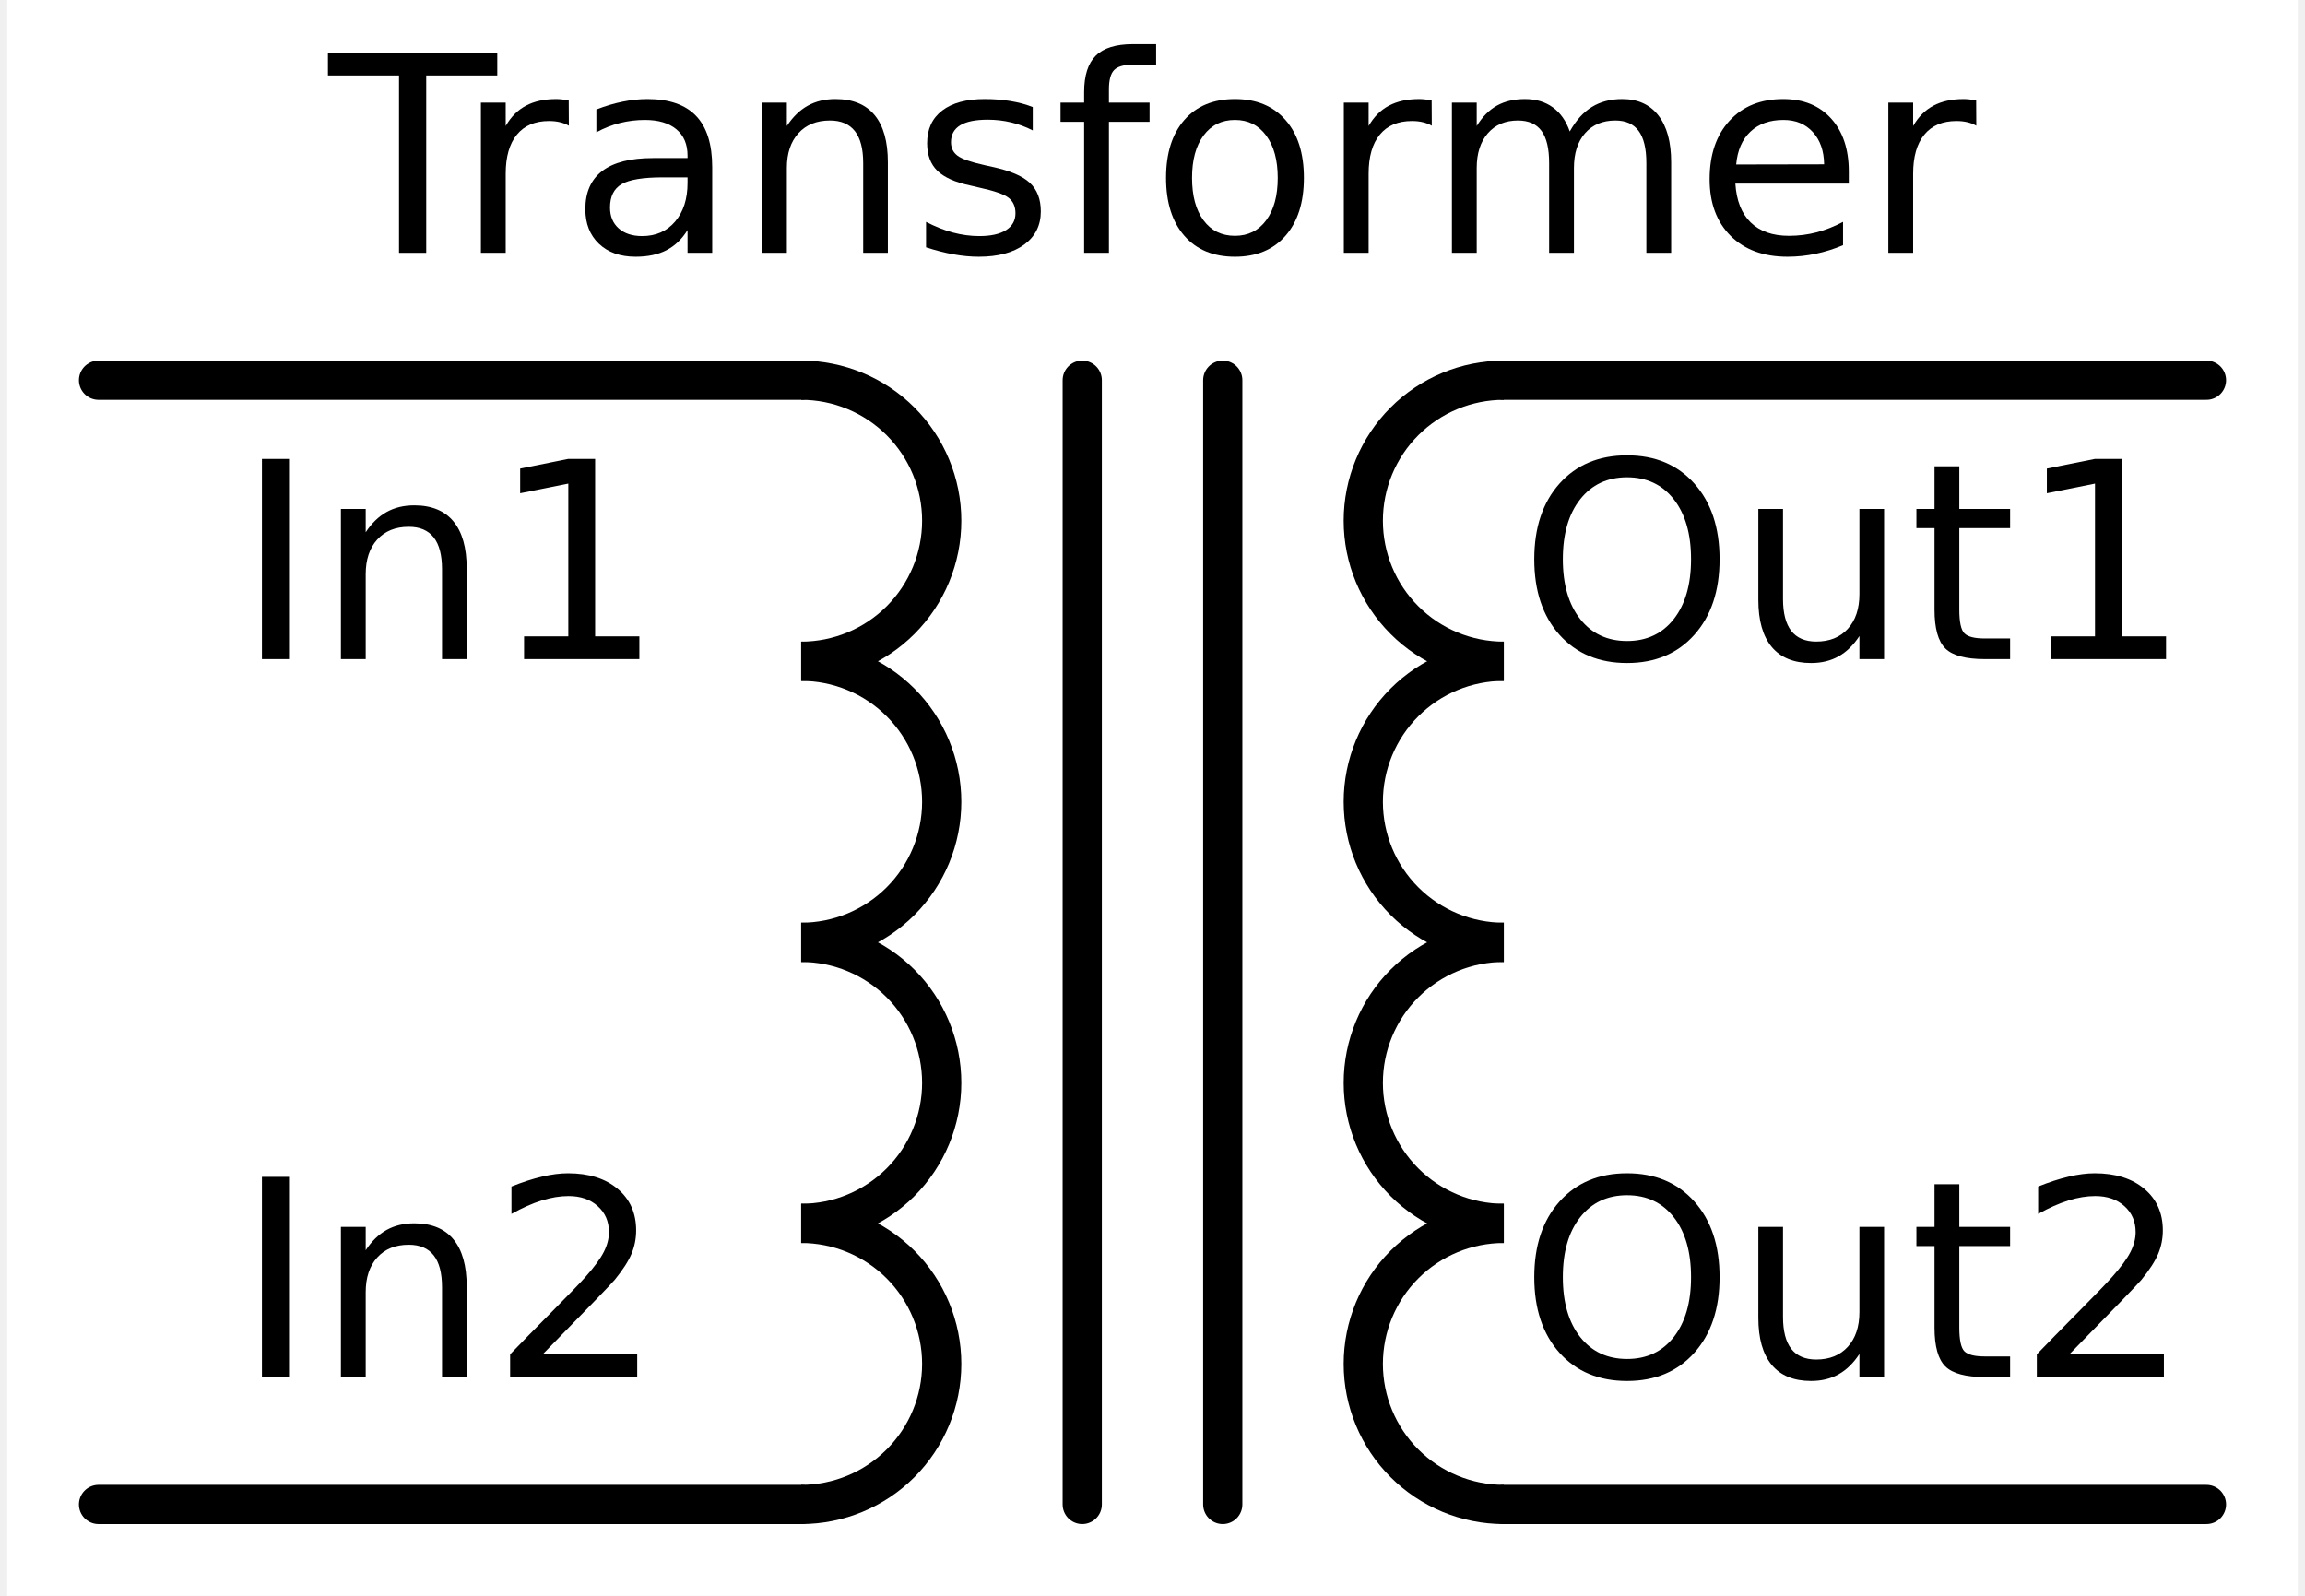
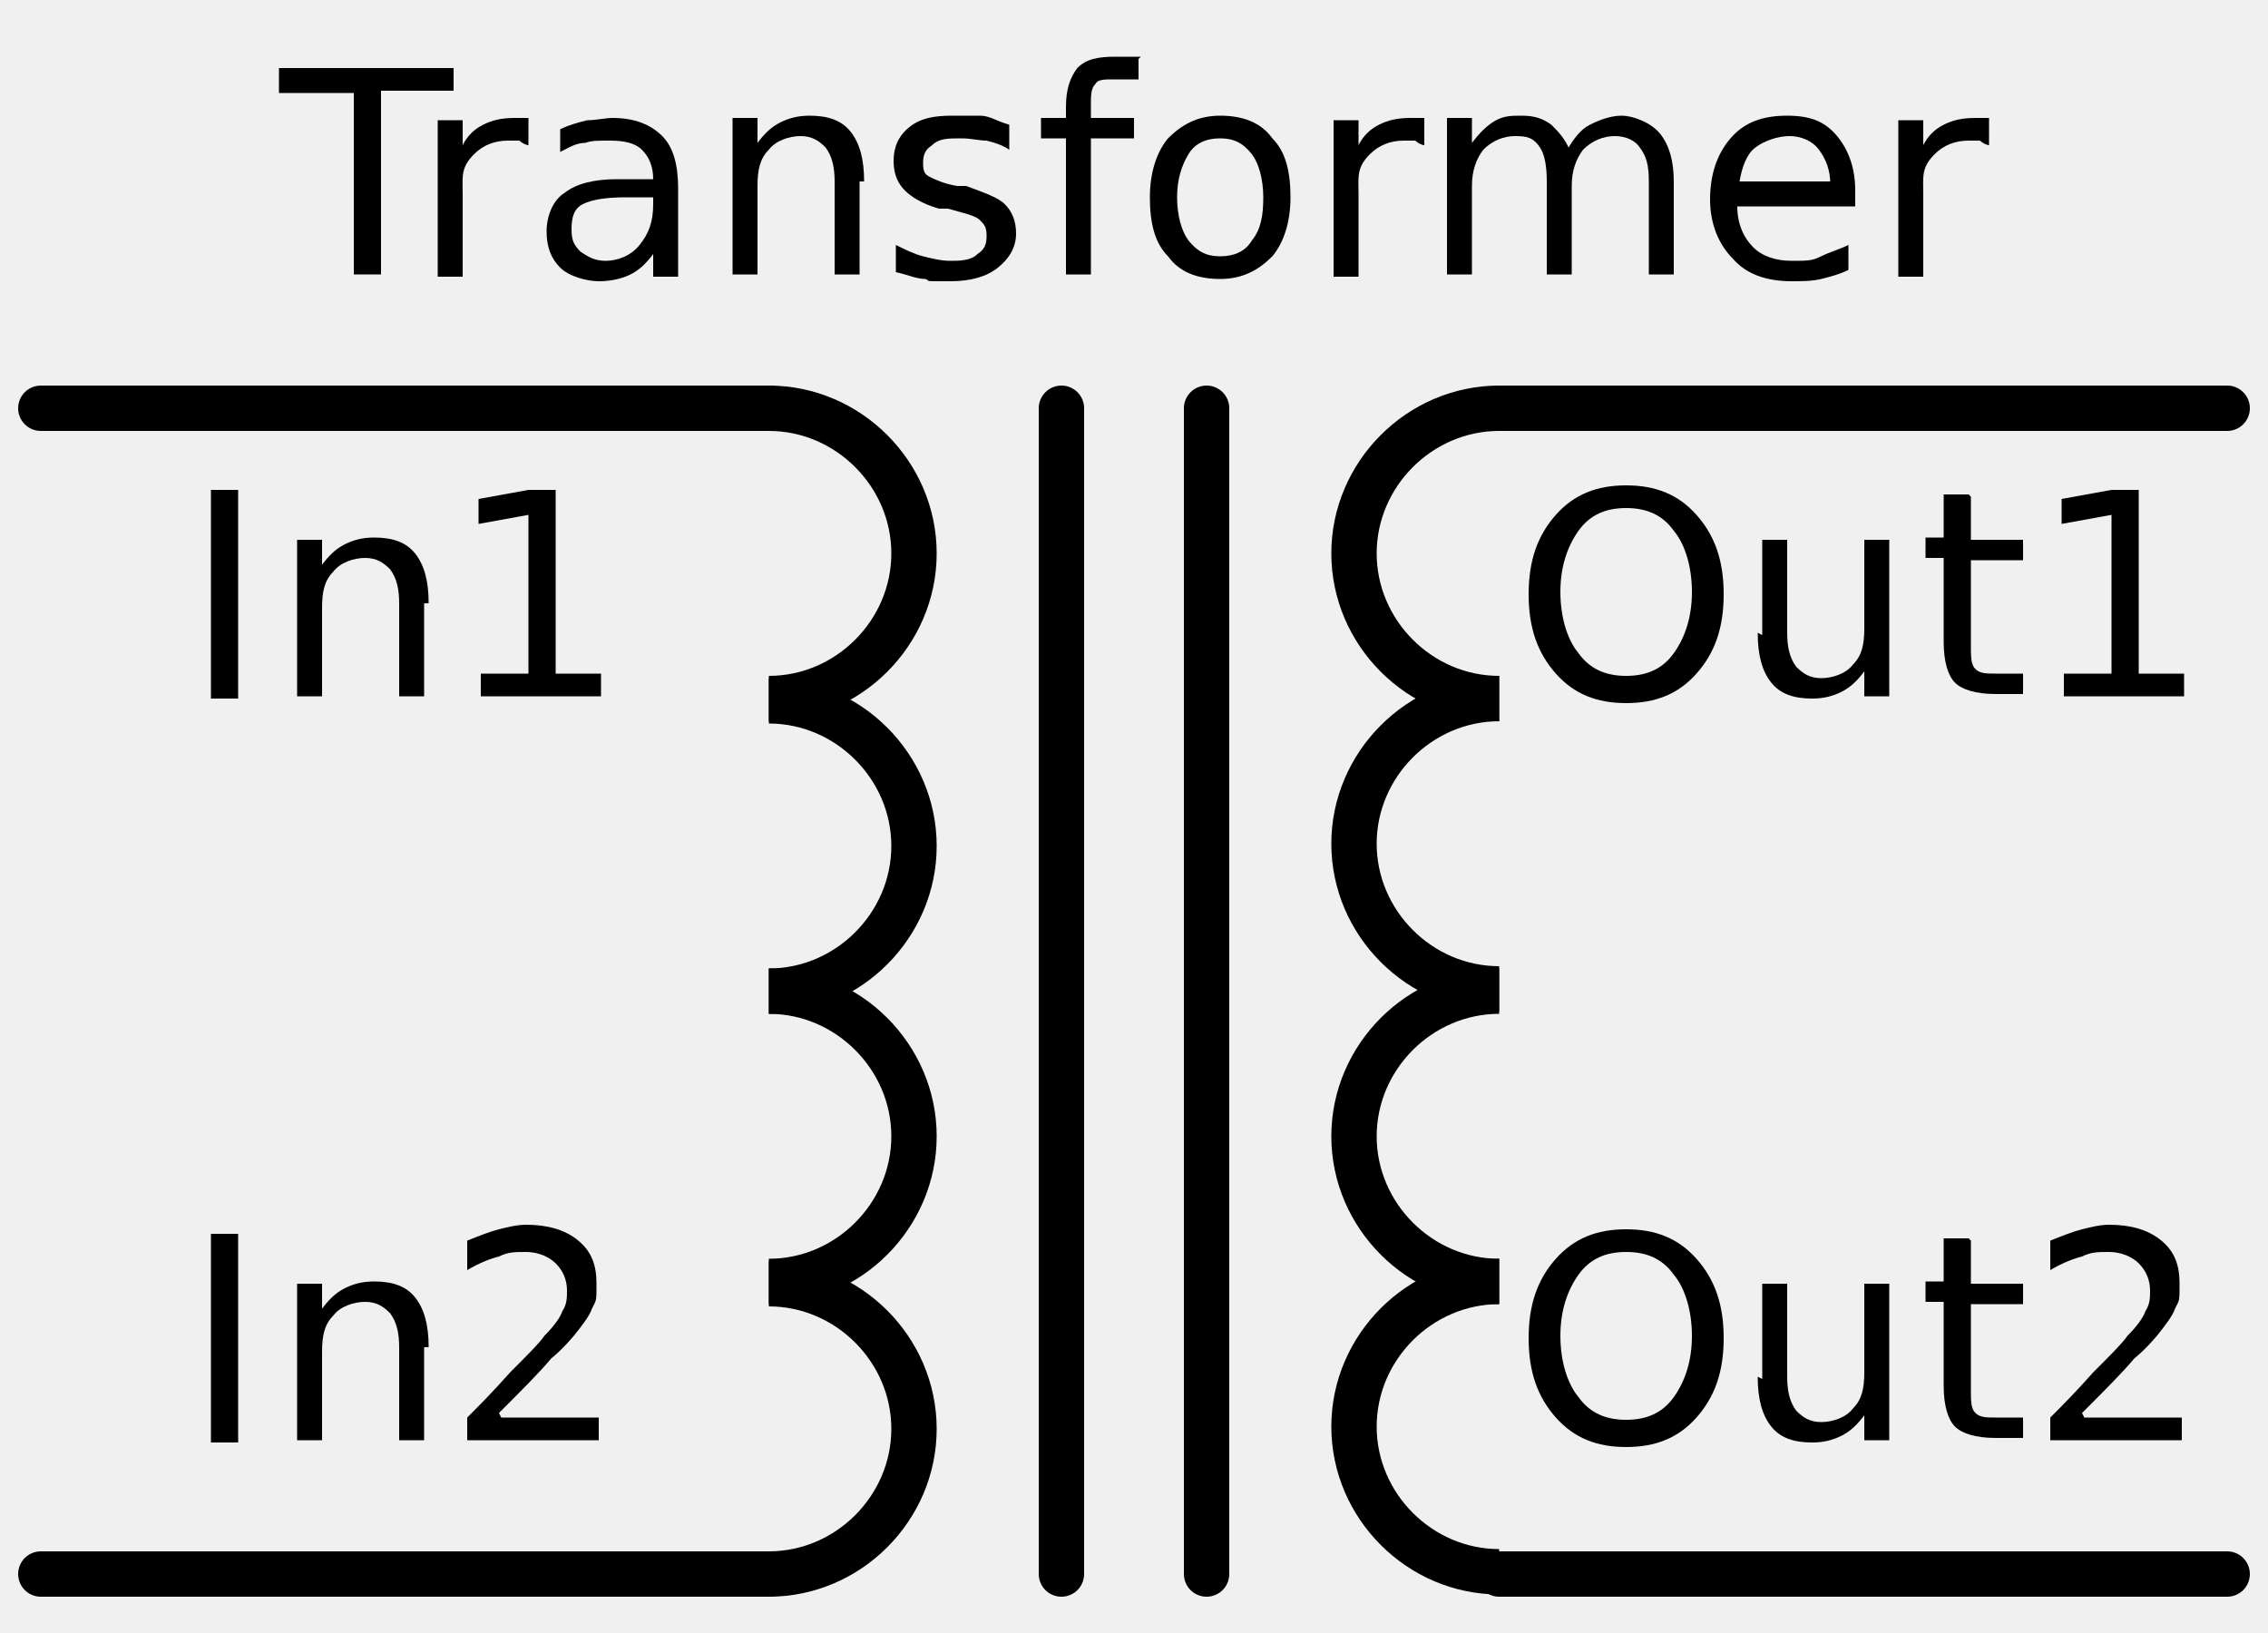
- <svg xmlns="http://www.w3.org/2000/svg" xmlns:xlink="http://www.w3.org/1999/xlink" width="117" height="81" viewBox="0 0 116.786 81.36" version="1.1">
+ <svg xmlns="http://www.w3.org/2000/svg" id="Layer_1" width="100" height="72" version="1.1">
  <defs>
-     <style type="text/css">*{stroke-linejoin: round; stroke-linecap: butt}</style>
+     <style>.st0,.st1{fill:none;stroke:#000;stroke-width:2px}.st0{stroke-miterlimit:4}.st1{stroke-linecap:round;stroke-linejoin:round}</style>
  </defs>
-   <g id="figure_1">
-     <g id="patch_1">
-       <path d="M 0 81.36  L 116.786 81.36  L 116.786 0  L 0 0  z " style="fill: #ffffff" />
-     </g>
-     <g id="axes_1">
-       <g id="patch_2">
-         <path d="M 40.481 33.714  C 42.38 33.714 44.204 32.959 45.547 31.616  C 46.89 30.273 47.646 28.449 47.646 26.549  C 47.646 24.65 46.89 22.826 45.547 21.483  C 44.204 20.14 42.38 19.385 40.481 19.385  " clip-path="url(#pc3af20a231)" style="fill: none; stroke: #000000; stroke-width: 2; stroke-linejoin: miter" />
-       </g>
-       <g id="patch_3">
-         <path d="M 40.481 48.044  C 42.38 48.044 44.204 47.288 45.547 45.945  C 46.89 44.602 47.646 42.779 47.646 40.879  C 47.646 38.98 46.89 37.156 45.547 35.813  C 44.204 34.47 42.38 33.714 40.481 33.714  " clip-path="url(#pc3af20a231)" style="fill: none; stroke: #000000; stroke-width: 2; stroke-linejoin: miter" />
-       </g>
-       <g id="patch_4">
-         <path d="M 40.481 62.373  C 42.38 62.373 44.204 61.618 45.547 60.275  C 46.89 58.932 47.646 57.108 47.646 55.209  C 47.646 53.309 46.89 51.485 45.547 50.142  C 44.204 48.799 42.38 48.044 40.481 48.044  " clip-path="url(#pc3af20a231)" style="fill: none; stroke: #000000; stroke-width: 2; stroke-linejoin: miter" />
-       </g>
-       <g id="patch_5">
-         <path d="M 40.481 76.703  C 42.38 76.703 44.204 75.948 45.547 74.604  C 46.89 73.261 47.646 71.438 47.646 69.538  C 47.646 67.639 46.89 65.815 45.547 64.472  C 44.204 63.129 42.38 62.373 40.481 62.373  " clip-path="url(#pc3af20a231)" style="fill: none; stroke: #000000; stroke-width: 2; stroke-linejoin: miter" />
-       </g>
-       <g id="patch_6">
-         <path d="M 76.305 19.385  C 74.405 19.385 72.582 20.14 71.239 21.483  C 69.895 22.826 69.14 24.65 69.14 26.549  C 69.14 28.449 69.895 30.273 71.239 31.616  C 72.582 32.959 74.405 33.714 76.305 33.714  " clip-path="url(#pc3af20a231)" style="fill: none; stroke: #000000; stroke-width: 2; stroke-linejoin: miter" />
-       </g>
-       <g id="patch_7">
-         <path d="M 76.305 33.714  C 74.405 33.714 72.582 34.47 71.239 35.813  C 69.895 37.156 69.14 38.98 69.14 40.879  C 69.14 42.779 69.895 44.602 71.239 45.945  C 72.582 47.288 74.405 48.044 76.305 48.044  " clip-path="url(#pc3af20a231)" style="fill: none; stroke: #000000; stroke-width: 2; stroke-linejoin: miter" />
-       </g>
-       <g id="patch_8">
-         <path d="M 76.305 48.044  C 74.405 48.044 72.582 48.799 71.239 50.142  C 69.895 51.485 69.14 53.309 69.14 55.209  C 69.14 57.108 69.895 58.932 71.239 60.275  C 72.582 61.618 74.405 62.373 76.305 62.373  " clip-path="url(#pc3af20a231)" style="fill: none; stroke: #000000; stroke-width: 2; stroke-linejoin: miter" />
-       </g>
-       <g id="patch_9">
-         <path d="M 76.305 62.373  C 74.405 62.373 72.582 63.129 71.239 64.472  C 69.895 65.815 69.14 67.639 69.14 69.538  C 69.14 71.438 69.895 73.261 71.239 74.604  C 72.582 75.948 74.405 76.703 76.305 76.703  " clip-path="url(#pc3af20a231)" style="fill: none; stroke: #000000; stroke-width: 2; stroke-linejoin: miter" />
-       </g>
-       <g id="line2d_1">
-         <path d="M 54.811 19.385  L 54.811 76.703  " clip-path="url(#pc3af20a231)" style="fill: none; stroke: #000000; stroke-width: 2; stroke-linecap: round" />
-       </g>
-       <g id="line2d_2">
-         <path d="M 61.975 19.385  L 61.975 76.703  " clip-path="url(#pc3af20a231)" style="fill: none; stroke: #000000; stroke-width: 2; stroke-linecap: round" />
-       </g>
-       <g id="line2d_3">
-         <path d="M 40.481 19.385  L 22.569 19.385  L 4.657 19.385  " clip-path="url(#pc3af20a231)" style="fill: none; stroke: #000000; stroke-width: 2; stroke-linecap: round" />
-       </g>
-       <g id="line2d_4">
-         <path d="M 40.481 76.703  L 22.569 76.703  L 4.657 76.703  " clip-path="url(#pc3af20a231)" style="fill: none; stroke: #000000; stroke-width: 2; stroke-linecap: round" />
-       </g>
-       <g id="line2d_5">
-         <path d="M 76.305 19.385  L 94.217 19.385  L 112.129 19.385  " clip-path="url(#pc3af20a231)" style="fill: none; stroke: #000000; stroke-width: 2; stroke-linecap: round" />
-       </g>
-       <g id="line2d_6">
-         <path d="M 76.305 76.703  L 94.217 76.703  L 112.129 76.703  " clip-path="url(#pc3af20a231)" style="fill: none; stroke: #000000; stroke-width: 2; stroke-linecap: round" />
-       </g>
-       <g id="text_1">
-         <g transform="translate(16.39401 12.89075) scale(0.14 -0.14)">
-           <defs>
-             <path id="DejaVuSans-54" d="M -19 4666  L 3928 4666  L 3928 4134  L 2272 4134  L 2272 0  L 1638 0  L 1638 4134  L -19 4134  L -19 4666  z " transform="scale(0.015625)" />
-             <path id="DejaVuSans-72" d="M 2631 2963  Q 2534 3019 2420 3045  Q 2306 3072 2169 3072  Q 1681 3072 1420 2755  Q 1159 2438 1159 1844  L 1159 0  L 581 0  L 581 3500  L 1159 3500  L 1159 2956  Q 1341 3275 1631 3429  Q 1922 3584 2338 3584  Q 2397 3584 2469 3576  Q 2541 3569 2628 3553  L 2631 2963  z " transform="scale(0.015625)" />
-             <path id="DejaVuSans-61" d="M 2194 1759  Q 1497 1759 1228 1600  Q 959 1441 959 1056  Q 959 750 1161 570  Q 1363 391 1709 391  Q 2188 391 2477 730  Q 2766 1069 2766 1631  L 2766 1759  L 2194 1759  z M 3341 1997  L 3341 0  L 2766 0  L 2766 531  Q 2569 213 2275 61  Q 1981 -91 1556 -91  Q 1019 -91 701 211  Q 384 513 384 1019  Q 384 1609 779 1909  Q 1175 2209 1959 2209  L 2766 2209  L 2766 2266  Q 2766 2663 2505 2880  Q 2244 3097 1772 3097  Q 1472 3097 1187 3025  Q 903 2953 641 2809  L 641 3341  Q 956 3463 1253 3523  Q 1550 3584 1831 3584  Q 2591 3584 2966 3190  Q 3341 2797 3341 1997  z " transform="scale(0.015625)" />
-             <path id="DejaVuSans-6e" d="M 3513 2113  L 3513 0  L 2938 0  L 2938 2094  Q 2938 2591 2744 2837  Q 2550 3084 2163 3084  Q 1697 3084 1428 2787  Q 1159 2491 1159 1978  L 1159 0  L 581 0  L 581 3500  L 1159 3500  L 1159 2956  Q 1366 3272 1645 3428  Q 1925 3584 2291 3584  Q 2894 3584 3203 3211  Q 3513 2838 3513 2113  z " transform="scale(0.015625)" />
-             <path id="DejaVuSans-73" d="M 2834 3397  L 2834 2853  Q 2591 2978 2328 3040  Q 2066 3103 1784 3103  Q 1356 3103 1142 2972  Q 928 2841 928 2578  Q 928 2378 1081 2264  Q 1234 2150 1697 2047  L 1894 2003  Q 2506 1872 2764 1633  Q 3022 1394 3022 966  Q 3022 478 2636 193  Q 2250 -91 1575 -91  Q 1294 -91 989 -36  Q 684 19 347 128  L 347 722  Q 666 556 975 473  Q 1284 391 1588 391  Q 1994 391 2212 530  Q 2431 669 2431 922  Q 2431 1156 2273 1281  Q 2116 1406 1581 1522  L 1381 1569  Q 847 1681 609 1914  Q 372 2147 372 2553  Q 372 3047 722 3315  Q 1072 3584 1716 3584  Q 2034 3584 2315 3537  Q 2597 3491 2834 3397  z " transform="scale(0.015625)" />
-             <path id="DejaVuSans-66" d="M 2375 4863  L 2375 4384  L 1825 4384  Q 1516 4384 1395 4259  Q 1275 4134 1275 3809  L 1275 3500  L 2222 3500  L 2222 3053  L 1275 3053  L 1275 0  L 697 0  L 697 3053  L 147 3053  L 147 3500  L 697 3500  L 697 3744  Q 697 4328 969 4595  Q 1241 4863 1831 4863  L 2375 4863  z " transform="scale(0.015625)" />
-             <path id="DejaVuSans-6f" d="M 1959 3097  Q 1497 3097 1228 2736  Q 959 2375 959 1747  Q 959 1119 1226 758  Q 1494 397 1959 397  Q 2419 397 2687 759  Q 2956 1122 2956 1747  Q 2956 2369 2687 2733  Q 2419 3097 1959 3097  z M 1959 3584  Q 2709 3584 3137 3096  Q 3566 2609 3566 1747  Q 3566 888 3137 398  Q 2709 -91 1959 -91  Q 1206 -91 779 398  Q 353 888 353 1747  Q 353 2609 779 3096  Q 1206 3584 1959 3584  z " transform="scale(0.015625)" />
-             <path id="DejaVuSans-6d" d="M 3328 2828  Q 3544 3216 3844 3400  Q 4144 3584 4550 3584  Q 5097 3584 5394 3201  Q 5691 2819 5691 2113  L 5691 0  L 5113 0  L 5113 2094  Q 5113 2597 4934 2840  Q 4756 3084 4391 3084  Q 3944 3084 3684 2787  Q 3425 2491 3425 1978  L 3425 0  L 2847 0  L 2847 2094  Q 2847 2600 2669 2842  Q 2491 3084 2119 3084  Q 1678 3084 1418 2786  Q 1159 2488 1159 1978  L 1159 0  L 581 0  L 581 3500  L 1159 3500  L 1159 2956  Q 1356 3278 1631 3431  Q 1906 3584 2284 3584  Q 2666 3584 2933 3390  Q 3200 3197 3328 2828  z " transform="scale(0.015625)" />
-             <path id="DejaVuSans-65" d="M 3597 1894  L 3597 1613  L 953 1613  Q 991 1019 1311 708  Q 1631 397 2203 397  Q 2534 397 2845 478  Q 3156 559 3463 722  L 3463 178  Q 3153 47 2828 -22  Q 2503 -91 2169 -91  Q 1331 -91 842 396  Q 353 884 353 1716  Q 353 2575 817 3079  Q 1281 3584 2069 3584  Q 2775 3584 3186 3129  Q 3597 2675 3597 1894  z M 3022 2063  Q 3016 2534 2758 2815  Q 2500 3097 2075 3097  Q 1594 3097 1305 2825  Q 1016 2553 972 2059  L 3022 2063  z " transform="scale(0.015625)" />
-           </defs>
-           <use xlink:href="#DejaVuSans-54" />
-           <use xlink:href="#DejaVuSans-72" x="46.334" />
-           <use xlink:href="#DejaVuSans-61" x="87.447" />
-           <use xlink:href="#DejaVuSans-6e" x="148.727" />
-           <use xlink:href="#DejaVuSans-73" x="212.105" />
-           <use xlink:href="#DejaVuSans-66" x="264.205" />
-           <use xlink:href="#DejaVuSans-6f" x="299.41" />
-           <use xlink:href="#DejaVuSans-72" x="360.592" />
-           <use xlink:href="#DejaVuSans-6d" x="399.955" />
-           <use xlink:href="#DejaVuSans-65" x="497.367" />
-           <use xlink:href="#DejaVuSans-72" x="558.891" />
-         </g>
-       </g>
-       <g id="text_2">
-         <g transform="translate(11.61404 33.6049) scale(0.14 -0.14)">
-           <defs>
-             <path id="DejaVuSans-49" d="M 628 4666  L 1259 4666  L 1259 0  L 628 0  L 628 4666  z " transform="scale(0.015625)" />
-             <path id="DejaVuSans-31" d="M 794 531  L 1825 531  L 1825 4091  L 703 3866  L 703 4441  L 1819 4666  L 2450 4666  L 2450 531  L 3481 531  L 3481 0  L 794 0  L 794 531  z " transform="scale(0.015625)" />
-           </defs>
-           <use xlink:href="#DejaVuSans-49" />
-           <use xlink:href="#DejaVuSans-6e" x="29.492" />
-           <use xlink:href="#DejaVuSans-31" x="92.871" />
-         </g>
-       </g>
-       <g id="text_3">
-         <g transform="translate(11.61404 70.20895) scale(0.14 -0.14)">
-           <defs>
-             <path id="DejaVuSans-32" d="M 1228 531  L 3431 531  L 3431 0  L 469 0  L 469 531  Q 828 903 1448 1529  Q 2069 2156 2228 2338  Q 2531 2678 2651 2914  Q 2772 3150 2772 3378  Q 2772 3750 2511 3984  Q 2250 4219 1831 4219  Q 1534 4219 1204 4116  Q 875 4013 500 3803  L 500 4441  Q 881 4594 1212 4672  Q 1544 4750 1819 4750  Q 2544 4750 2975 4387  Q 3406 4025 3406 3419  Q 3406 3131 3298 2873  Q 3191 2616 2906 2266  Q 2828 2175 2409 1742  Q 1991 1309 1228 531  z " transform="scale(0.015625)" />
-           </defs>
-           <use xlink:href="#DejaVuSans-49" />
-           <use xlink:href="#DejaVuSans-6e" x="29.492" />
-           <use xlink:href="#DejaVuSans-32" x="92.871" />
-         </g>
-       </g>
-       <g id="text_4">
-         <g transform="translate(77.07226 33.6049) scale(0.14 -0.14)">
-           <defs>
-             <path id="DejaVuSans-4f" d="M 2522 4238  Q 1834 4238 1429 3725  Q 1025 3213 1025 2328  Q 1025 1447 1429 934  Q 1834 422 2522 422  Q 3209 422 3611 934  Q 4013 1447 4013 2328  Q 4013 3213 3611 3725  Q 3209 4238 2522 4238  z M 2522 4750  Q 3503 4750 4090 4092  Q 4678 3434 4678 2328  Q 4678 1225 4090 567  Q 3503 -91 2522 -91  Q 1538 -91 948 565  Q 359 1222 359 2328  Q 359 3434 948 4092  Q 1538 4750 2522 4750  z " transform="scale(0.015625)" />
-             <path id="DejaVuSans-75" d="M 544 1381  L 544 3500  L 1119 3500  L 1119 1403  Q 1119 906 1312 657  Q 1506 409 1894 409  Q 2359 409 2629 706  Q 2900 1003 2900 1516  L 2900 3500  L 3475 3500  L 3475 0  L 2900 0  L 2900 538  Q 2691 219 2414 64  Q 2138 -91 1772 -91  Q 1169 -91 856 284  Q 544 659 544 1381  z M 1991 3584  L 1991 3584  z " transform="scale(0.015625)" />
-             <path id="DejaVuSans-74" d="M 1172 4494  L 1172 3500  L 2356 3500  L 2356 3053  L 1172 3053  L 1172 1153  Q 1172 725 1289 603  Q 1406 481 1766 481  L 2356 481  L 2356 0  L 1766 0  Q 1100 0 847 248  Q 594 497 594 1153  L 594 3053  L 172 3053  L 172 3500  L 594 3500  L 594 4494  L 1172 4494  z " transform="scale(0.015625)" />
-           </defs>
-           <use xlink:href="#DejaVuSans-4f" />
-           <use xlink:href="#DejaVuSans-75" x="78.711" />
-           <use xlink:href="#DejaVuSans-74" x="142.09" />
-           <use xlink:href="#DejaVuSans-31" x="181.299" />
-         </g>
-       </g>
-       <g id="text_5">
-         <g transform="translate(77.07226 70.20895) scale(0.14 -0.14)">
-           <use xlink:href="#DejaVuSans-4f" />
-           <use xlink:href="#DejaVuSans-75" x="78.711" />
-           <use xlink:href="#DejaVuSans-74" x="142.09" />
-           <use xlink:href="#DejaVuSans-32" x="181.299" />
-         </g>
-       </g>
-     </g>
-   </g>
-   <defs>
-     <clipPath id="pc3af20a231">
-       <rect x="0" y="-0" width="116.786" height="81.36" />
-     </clipPath>
-   </defs>
+   <path id="line2d_1" d="M46.8 18v51.4" class="st1" />
+   <path id="line2d_2" d="M53.2 18v51.4" class="st1" />
+   <path id="patch_2" d="M33.9 30.8c3.5 0 6.4-2.9 6.4-6.4S37.4 18 33.9 18" class="st0" />
+   <path id="patch_3" d="M33.9 43.7c3.5 0 6.4-2.9 6.4-6.4s-2.9-6.4-6.4-6.4" class="st0" />
+   <path id="patch_4" d="M33.9 56.5c3.5 0 6.4-2.9 6.4-6.4s-2.9-6.4-6.4-6.4" class="st0" />
+   <path id="patch_5" d="M33.9 69.4c3.5 0 6.4-2.9 6.4-6.4s-2.9-6.4-6.4-6.4" class="st0" />
+   <path id="line2d_3" d="M33.9 18H1.8" class="st1" />
+   <path id="line2d_4" d="M33.9 69.4H1.8" class="st1" />
+   <path id="patch_6" d="M66.1 18c-3.5 0-6.4 2.9-6.4 6.4s2.9 6.4 6.4 6.4" class="st0" />
+   <path id="patch_7" d="M66.1 30.8c-3.5 0-6.4 2.9-6.4 6.4s2.9 6.4 6.4 6.4" class="st0" />
+   <path id="patch_8" d="M66.1 43.7c-3.5 0-6.4 2.9-6.4 6.4s2.9 6.4 6.4 6.4" class="st0" />
+   <path id="patch_9" d="M66.1 56.5c-3.5 0-6.4 2.9-6.4 6.4s2.9 6.4 6.4 6.4" class="st0" />
+   <path id="line2d_5" d="M66.1 18h32.1" class="st1" />
+   <path id="line2d_6" d="M66.1 69.4h32.1" class="st1" />
+   <path id="DejaVuSans-54" d="M12.3 3H20v1h-3.2v8.1h-1.2v-8h-3.3v-1Z" />
+   <path id="DejaVuSans-72" d="M23.3 6.4c-.1 0-.3-.1-.4-.2h-.5q-.9 0-1.5.6c-.6.6-.5 1-.5 1.8v3.6h-1.1V5.3h1.1v1.1q.3-.6.9-.9c.4-.2.8-.3 1.4-.3h.6z" />
+   <path id="DejaVuSans-61" d="M27.6 8.7c-.9 0-1.5.1-1.9.3s-.5.6-.5 1.1.1.7.4 1c.3.2.6.4 1.1.4s1.1-.2 1.5-.7.6-1 .6-1.8v-.3h-1.1Zm2.3-.4v3.9h-1.1v-1c-.3.4-.6.7-1 .9s-.9.3-1.4.3-1.3-.2-1.7-.6-.6-.9-.6-1.6.3-1.4.8-1.7c.5-.4 1.3-.6 2.3-.6h1.6c0-.6-.2-1-.5-1.3s-.8-.4-1.4-.4-.8 0-1.1.1c-.4 0-.7.2-1.1.4v-1c.4-.2.8-.3 1.2-.4.4 0 .8-.1 1.1-.1 1 0 1.7.3 2.2.8s.7 1.3.7 2.3" />
+   <path id="DejaVuSans-6e" d="M37.9 8v4.1h-1.1V8c0-.6-.1-1.1-.4-1.5-.3-.3-.6-.5-1.1-.5s-1.1.2-1.4.6c-.4.4-.5.9-.5 1.6v3.9h-1.1V5.2h1.1v1.1c.3-.4.6-.7 1-.9s.8-.3 1.3-.3c.8 0 1.4.2 1.8.7s.6 1.2.6 2.2" />
+   <path id="DejaVuSans-73" d="M44.5 5.5v1.1c-.3-.2-.6-.3-1-.4-.3 0-.7-.1-1.1-.1-.6 0-1 0-1.3.3-.3.2-.4.4-.4.8s.1.5.3.6.6.3 1.2.4h.4c.8.3 1.4.5 1.7.8s.5.7.5 1.3-.3 1.1-.8 1.5q-.75.6-2.1.6c-1.35 0-.8 0-1.1-.1-.4 0-.8-.2-1.3-.3v-1.2c.4.2.8.4 1.2.5s.8.2 1.2.2.9 0 1.2-.3c.3-.2.4-.4.4-.8s-.1-.5-.3-.7-.7-.3-1.4-.5h-.4c-.7-.2-1.2-.5-1.5-.8s-.5-.7-.5-1.3.2-1.1.7-1.5 1.1-.5 1.9-.5h1.2c.4 0 .7.2 1 .3" />
+   <path id="DejaVuSans-66" d="M50.2 2.6v.9h-1.1c-.4 0-.7 0-.8.2-.2.2-.2.5-.2.9v.6H50v.9h-1.9v6H47v-6h-1.1v-.9H47v-.5c0-.8.2-1.3.5-1.7.4-.4.9-.5 1.7-.5h1.1Z" />
+   <path id="DejaVuSans-6f" d="M53.8 6.1c-.6 0-1.1.2-1.4.7s-.5 1.1-.5 1.9.2 1.5.5 1.9c.4.5.8.7 1.4.7s1.1-.2 1.4-.7c.4-.5.5-1.1.5-1.9s-.2-1.5-.5-1.9c-.4-.5-.8-.7-1.4-.7m0-1c1 0 1.8.3 2.3 1 .6.6.8 1.5.8 2.6s-.3 2-.8 2.6c-.6.6-1.3 1-2.3 1s-1.8-.3-2.3-1c-.6-.6-.8-1.5-.8-2.6s.3-2 .8-2.6c.6-.6 1.3-1 2.3-1" />
+   <path id="DejaVuSans-721" d="M62.8 6.4c-.1 0-.3-.1-.4-.2h-.5q-.9 0-1.5.6c-.6.6-.5 1-.5 1.8v3.6h-1.1V5.3h1.1v1.1q.3-.6.9-.9c.4-.2.8-.3 1.4-.3h.6z" data-name="DejaVuSans-72" />
+   <path id="DejaVuSans-6d" d="M69.1 6.6c.3-.5.6-.9 1-1.1s.9-.4 1.4-.4 1.3.3 1.7.8q.6.75.6 2.1v4.1h-1.1V8c0-.7-.1-1.1-.4-1.5-.2-.3-.6-.5-1.1-.5s-1 .2-1.4.6c-.3.4-.5.9-.5 1.6v3.9h-1.1V8q0-1.05-.3-1.5c-.3-.45-.6-.5-1.1-.5s-1 .2-1.4.6c-.3.4-.5.9-.5 1.6v3.9h-1.1V5.2h1.1v1.1q.45-.6.9-.9c.45-.3.8-.3 1.3-.3s.9.1 1.3.4c.3.3.6.6.8 1.1" />
+   <path id="DejaVuSans-65" d="M81.8 8.5v.6h-5.2c0 .8.3 1.4.7 1.8s1 .6 1.7.6.9 0 1.3-.2.8-.3 1.2-.5v1.1c-.4.2-.8.3-1.2.4s-.9.1-1.3.1c-1.1 0-2-.3-2.6-1-.6-.6-1-1.5-1-2.6s.3-2 .9-2.7 1.4-1 2.5-1 1.7.3 2.2.9.8 1.4.8 2.4m-1.1-.3c0-.6-.2-1.1-.5-1.5s-.8-.6-1.3-.6-1.1.2-1.5.5-.6.9-.7 1.5h4Z" />
+   <path id="DejaVuSans-722" d="M87.7 6.4c-.1 0-.3-.1-.4-.2h-.5q-.9 0-1.5.6c-.6.6-.5 1-.5 1.8v3.6h-1.1V5.3h1.1v1.1q.3-.6.9-.9c.4-.2.8-.3 1.4-.3h.6z" data-name="DejaVuSans-72" />
+   <path id="DejaVuSans-49" d="M9.3 21.6h1.2v9.2H9.3z" />
+   <path id="DejaVuSans-6e1" d="M18.7 26.6v4.1h-1.1v-4.1c0-.6-.1-1.1-.4-1.5-.3-.3-.6-.5-1.1-.5s-1.1.2-1.4.6c-.4.4-.5.9-.5 1.6v3.9h-1.1v-6.9h1.1v1.1c.3-.4.6-.7 1-.9s.8-.3 1.3-.3c.8 0 1.4.2 1.8.7s.6 1.2.6 2.2" data-name="DejaVuSans-6e" />
+   <path id="DejaVuSans-31" d="M21.3 29.7h2v-7l-2.2.4V22l2.2-.4h1.2v8.1h2v1h-5.3v-1Z" />
+   <path id="DejaVuSans-491" d="M9.3 54.4h1.2v9.2H9.3z" data-name="DejaVuSans-49" />
+   <path id="DejaVuSans-6e2" d="M18.7 59.4v4.1h-1.1v-4.1c0-.6-.1-1.1-.4-1.5-.3-.3-.6-.5-1.1-.5s-1.1.2-1.4.6c-.4.4-.5.9-.5 1.6v3.9h-1.1v-6.9h1.1v1.1c.3-.4.6-.7 1-.9s.8-.3 1.3-.3c.8 0 1.4.2 1.8.7s.6 1.2.6 2.2" data-name="DejaVuSans-6e" />
+   <path id="DejaVuSans-32" d="M22.1 62.5h4.3v1h-5.8v-1c.5-.5 1.1-1.1 1.9-2 .8-.8 1.3-1.3 1.5-1.6.4-.4.7-.8.8-1.1.2-.3.2-.6.2-.9 0-.5-.2-.9-.5-1.2s-.8-.5-1.3-.5-.8 0-1.2.2c-.4.1-.9.3-1.4.6v-1.3c.5-.2 1-.4 1.4-.5s.8-.2 1.2-.2c.9 0 1.7.2 2.3.7s.8 1.1.8 1.9 0 .7-.2 1.1c-.1.3-.4.7-.8 1.2-.1.1-.4.5-1 1-.5.6-1.3 1.4-2.3 2.4" />
+   <path id="DejaVuSans-4f" d="M71.7 22.4c-.9 0-1.6.3-2.1 1s-.8 1.6-.8 2.7.3 2.1.8 2.7c.5.7 1.2 1 2.1 1s1.6-.3 2.1-1 .8-1.6.8-2.7-.3-2.1-.8-2.7c-.5-.7-1.2-1-2.1-1m0-1c1.3 0 2.3.4 3.1 1.3s1.2 2 1.2 3.5-.4 2.6-1.2 3.5S73 31 71.7 31s-2.3-.4-3.1-1.3-1.2-2-1.2-3.5.4-2.6 1.2-3.5 1.8-1.3 3.1-1.3" />
+   <path id="DejaVuSans-75" d="M77.7 28v-4.2h1.1v4.1c0 .6.1 1.1.4 1.5.3.3.6.5 1.1.5s1.1-.2 1.4-.6c.4-.4.5-.9.5-1.6v-3.9h1.1v6.9h-1.1v-1.1c-.3.4-.6.7-1 .9s-.8.3-1.3.3c-.8 0-1.4-.2-1.8-.7s-.6-1.2-.6-2.2" />
+   <path id="DejaVuSans-74" d="M86.9 21.9v1.9h2.3v.9h-2.3v3.7c0 .6 0 .9.2 1.1s.5.2.9.2h1.2v.9H88c-.9 0-1.5-.2-1.8-.5s-.5-.9-.5-1.8v-3.7h-.8v-.9h.8v-1.9h1.1Z" />
+   <path id="DejaVuSans-311" d="M91.1 29.7h2v-7l-2.2.4V22l2.2-.4h1.2v8.1h2v1H91v-1Z" data-name="DejaVuSans-31" />
+   <path id="DejaVuSans-4f1" d="M71.7 55.2c-.9 0-1.6.3-2.1 1s-.8 1.6-.8 2.7.3 2.1.8 2.7c.5.7 1.2 1 2.1 1s1.6-.3 2.1-1 .8-1.6.8-2.7-.3-2.1-.8-2.7c-.5-.7-1.2-1-2.1-1m0-1c1.3 0 2.3.4 3.1 1.3s1.2 2 1.2 3.5-.4 2.6-1.2 3.5-1.8 1.3-3.1 1.3-2.3-.4-3.1-1.3-1.2-2-1.2-3.5.4-2.6 1.2-3.5 1.8-1.3 3.1-1.3" data-name="DejaVuSans-4f" />
+   <path id="DejaVuSans-751" d="M77.7 60.8v-4.2h1.1v4.1c0 .6.1 1.1.4 1.5.3.3.6.5 1.1.5s1.1-.2 1.4-.6c.4-.4.5-.9.5-1.6v-3.9h1.1v6.9h-1.1v-1.1c-.3.4-.6.7-1 .9s-.8.3-1.3.3c-.8 0-1.4-.2-1.8-.7s-.6-1.2-.6-2.2" data-name="DejaVuSans-75" />
+   <path id="DejaVuSans-741" d="M86.9 54.7v1.9h2.3v.9h-2.3v3.7c0 .6 0 .9.2 1.1s.5.2.9.2h1.2v.9H88c-.9 0-1.5-.2-1.8-.5s-.5-.9-.5-1.8v-3.7h-.8v-.9h.8v-1.9h1.1Z" data-name="DejaVuSans-74" />
+   <path id="DejaVuSans-321" d="M91.9 62.5h4.3v1h-5.8v-1c.5-.5 1.1-1.1 1.9-2 .8-.8 1.3-1.3 1.5-1.6.4-.4.7-.8.8-1.1.2-.3.2-.6.2-.9 0-.5-.2-.9-.5-1.2s-.8-.5-1.3-.5-.8 0-1.2.2c-.4.1-.9.3-1.4.6v-1.3c.5-.2 1-.4 1.4-.5s.8-.2 1.2-.2c.9 0 1.7.2 2.3.7s.8 1.1.8 1.9 0 .7-.2 1.1c-.1.3-.4.7-.8 1.2-.1.1-.4.5-1 1-.5.6-1.3 1.4-2.3 2.4" data-name="DejaVuSans-32" />
</svg>
